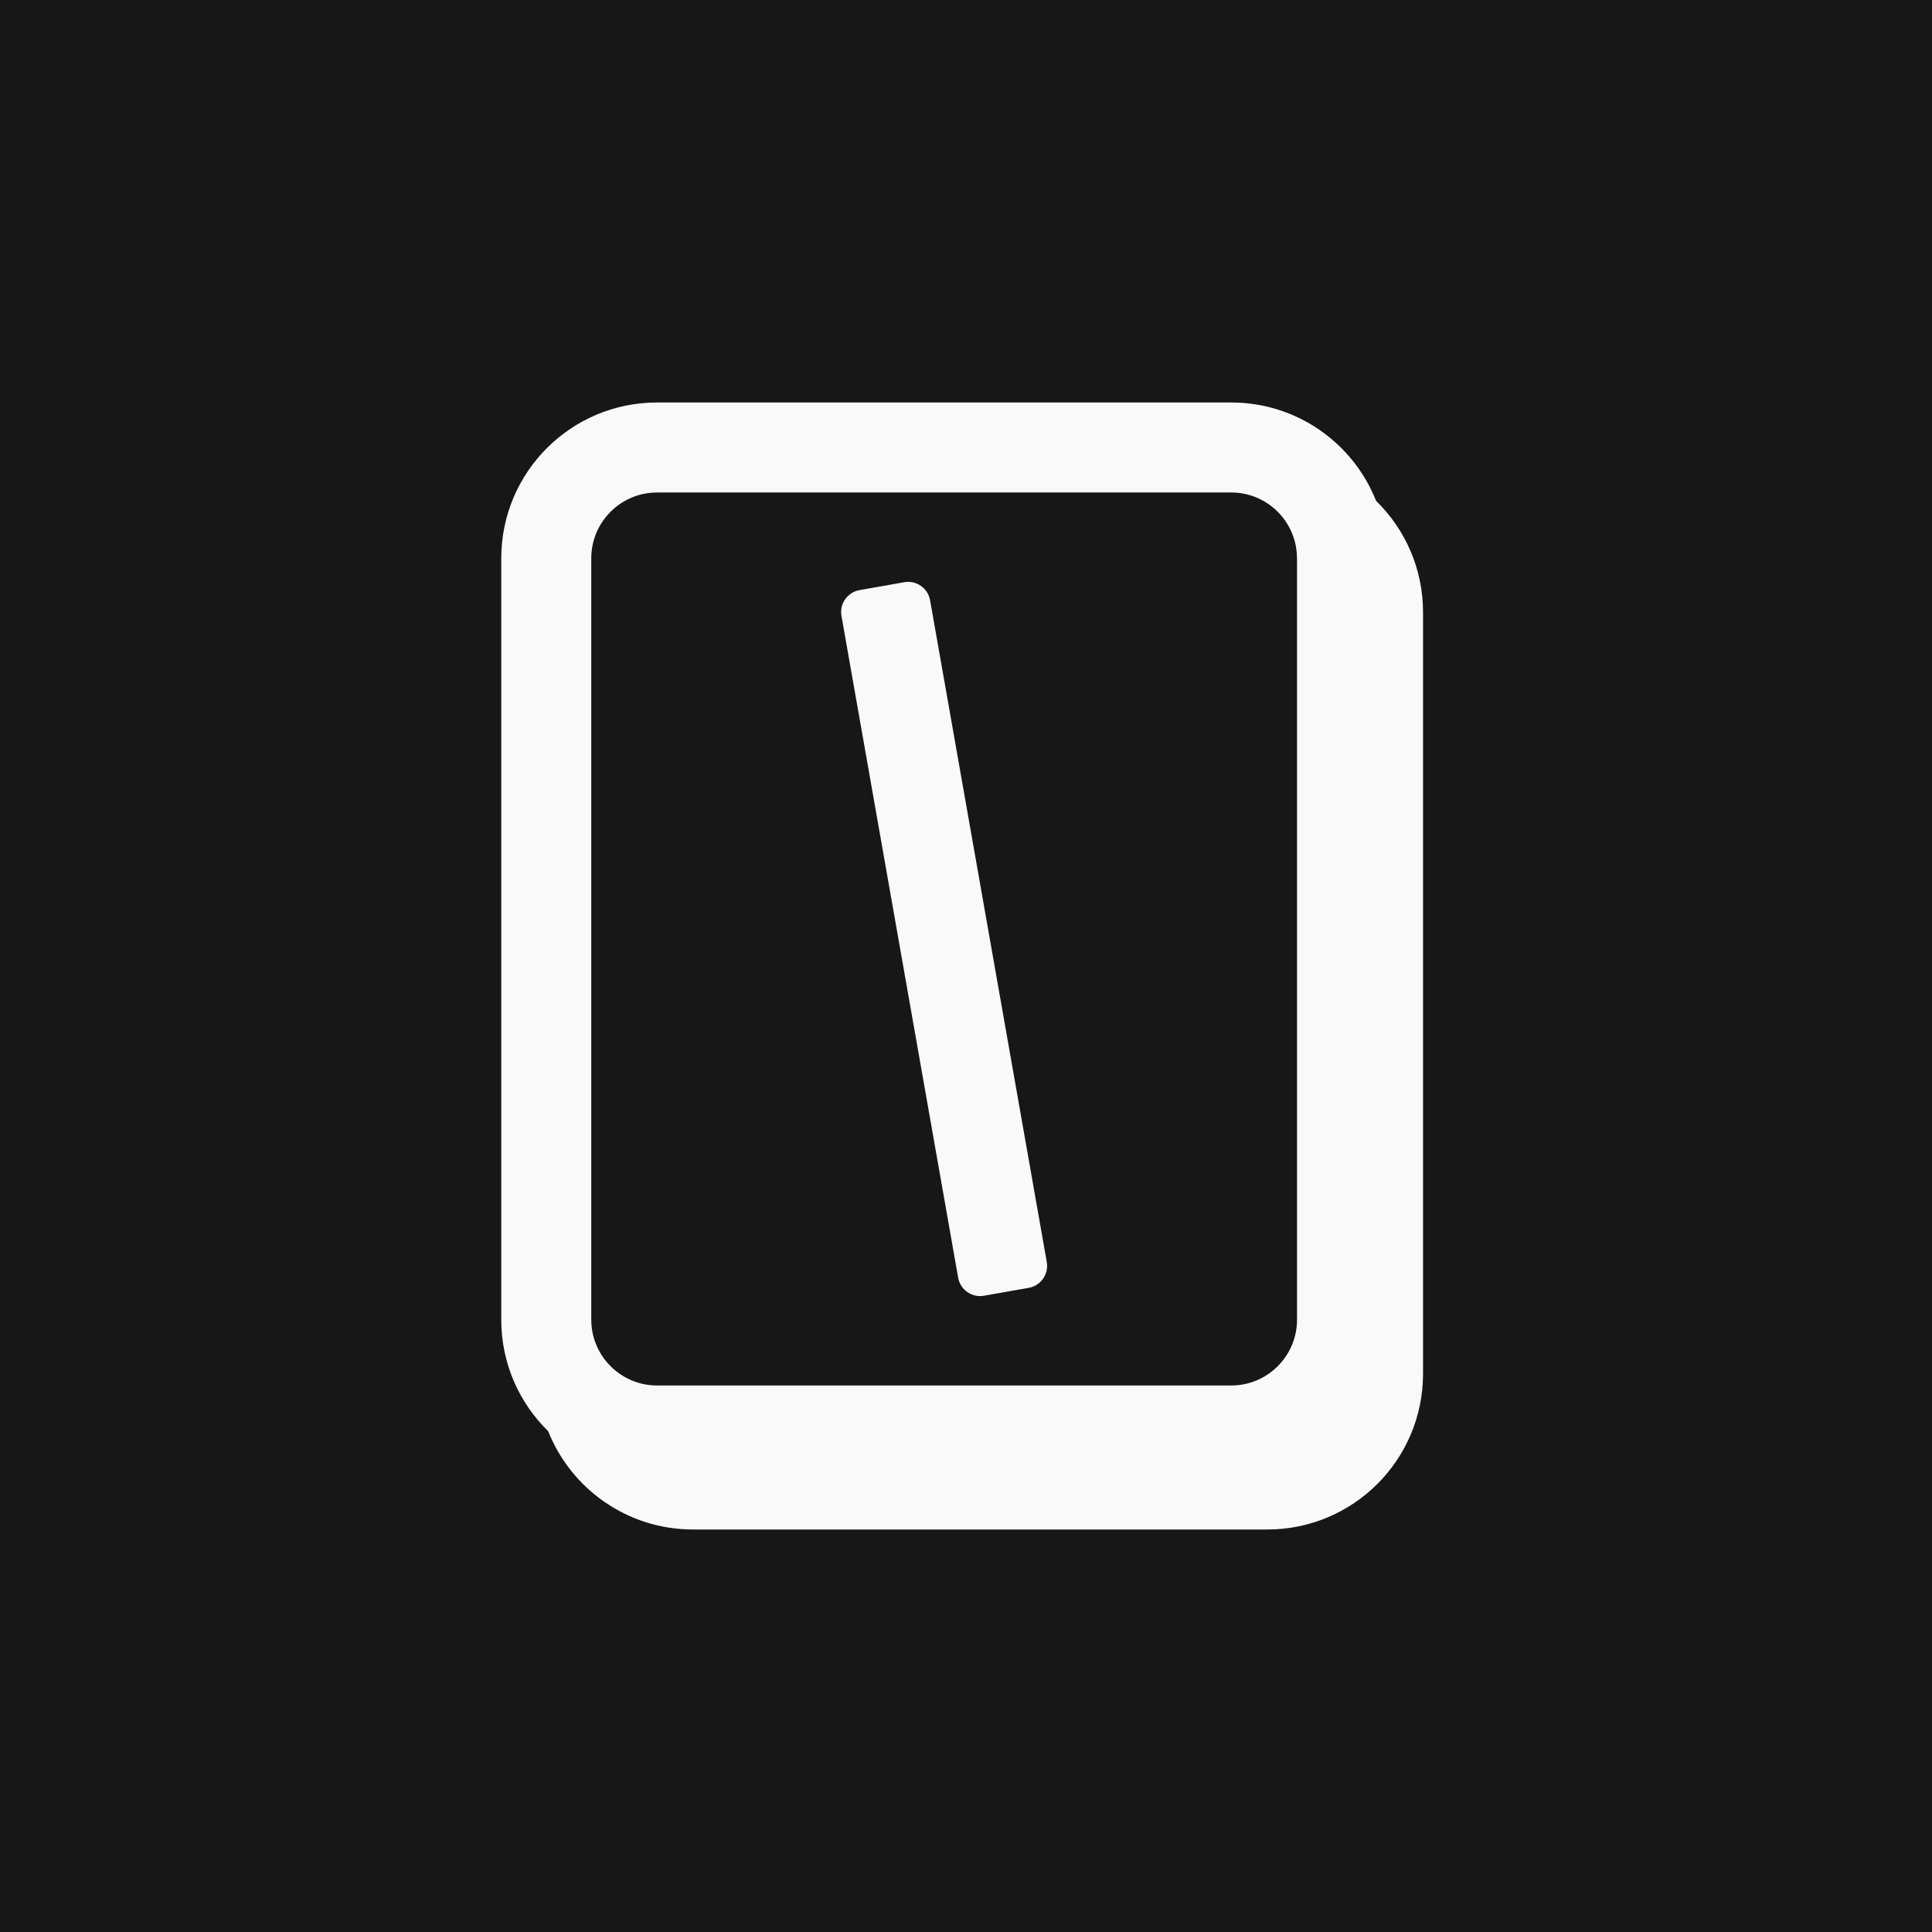
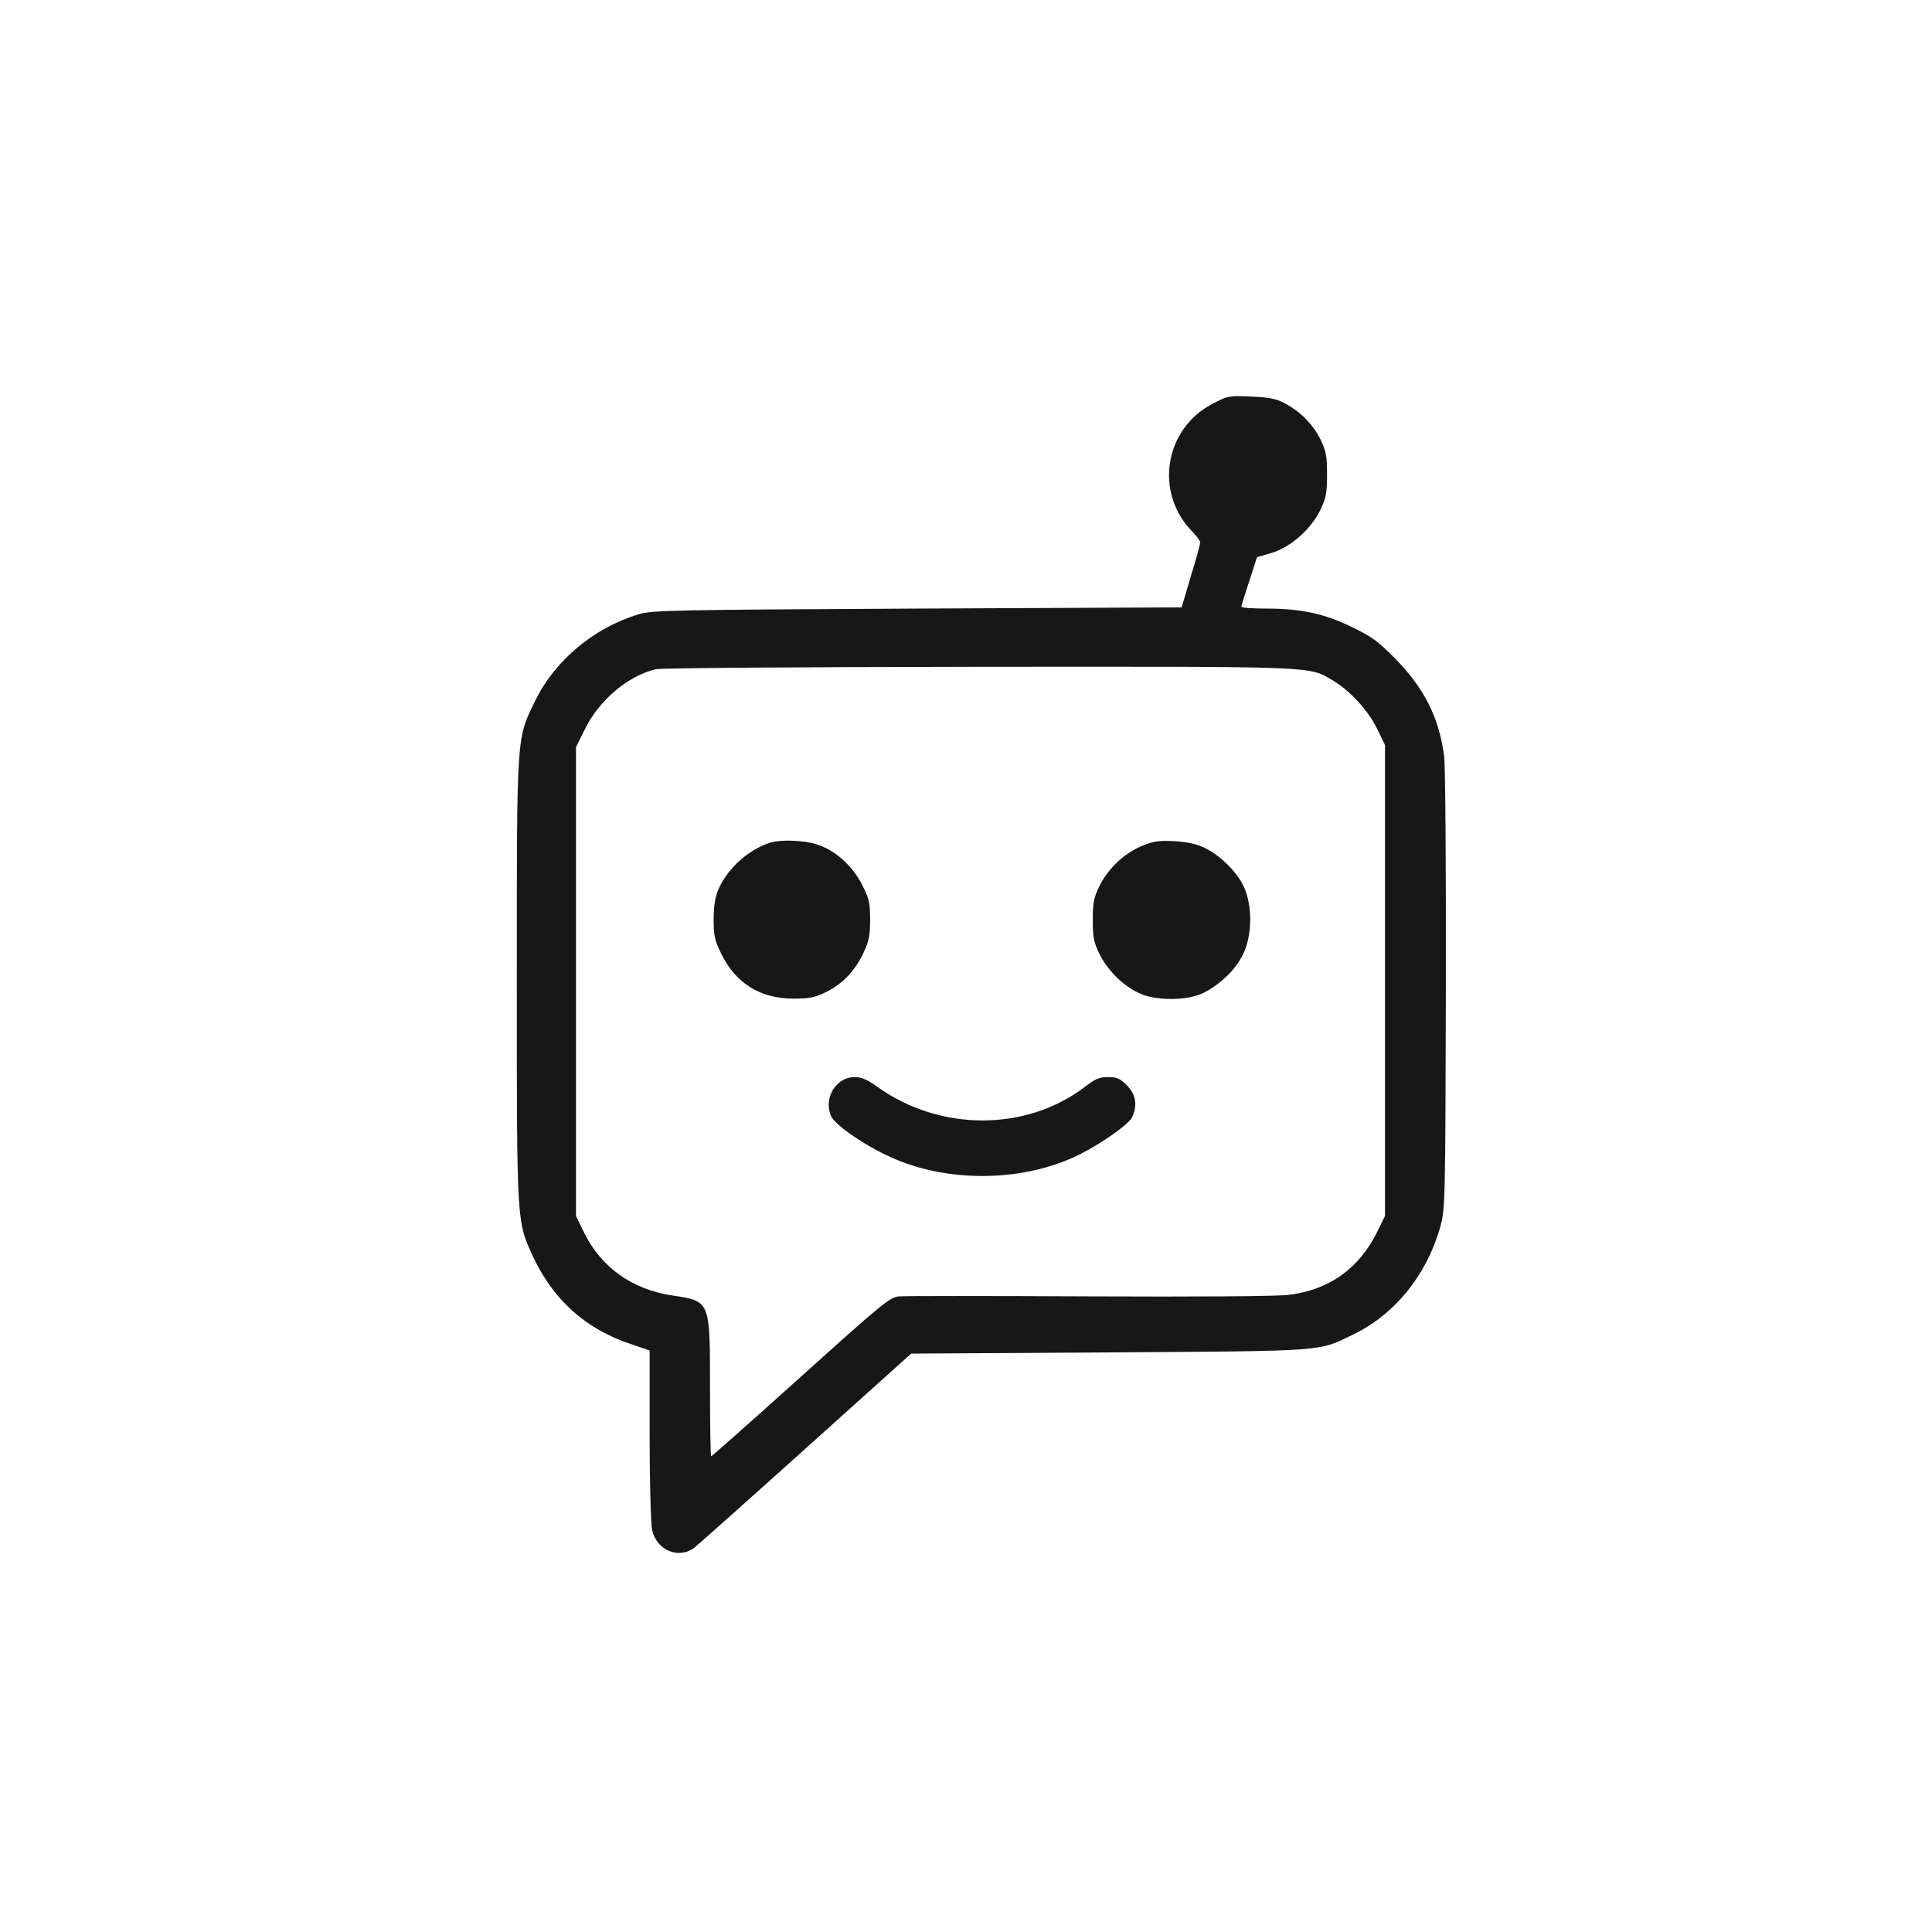
- <svg xmlns="http://www.w3.org/2000/svg" width="48" height="48" viewBox="0 0 48 48" fill="none">
-   <rect width="48" height="48" fill="#171717" />
-   <path d="M34.188 12.443C33.621 11.012 32.224 10 30.591 10H16.323C14.186 10 12.454 11.733 12.454 13.87V32.789C12.454 33.874 12.9 34.855 13.619 35.557C14.187 36.988 15.585 38 17.218 38H31.486C33.623 38 35.355 36.268 35.355 34.131V15.212C35.355 14.127 34.908 13.145 34.188 12.443ZM32.224 32.789C32.224 33.689 31.491 34.422 30.591 34.422H16.323C16.06 34.422 15.81 34.359 15.589 34.246C15.056 33.978 14.69 33.425 14.69 32.789V13.87C14.69 12.969 15.423 12.236 16.323 12.236H30.591C31.452 12.236 32.159 12.906 32.219 13.754C32.222 13.792 32.224 13.831 32.224 13.87V32.789Z" fill="#F9F9F9" />
-   <path d="M22.467 14.465L21.355 14.661C21.054 14.714 20.853 15.001 20.906 15.302L23.805 31.743C23.858 32.044 24.145 32.245 24.446 32.192L25.558 31.996C25.859 31.943 26.06 31.656 26.007 31.355L23.108 14.914C23.055 14.613 22.768 14.412 22.467 14.465Z" fill="#F9F9F9" />
+ <svg xmlns="http://www.w3.org/2000/svg" version="1.0" width="800pt" height="800pt" viewBox="0 0 800 800" preserveAspectRatio="xMidYMid meet">
+   <rect width="800" height="800" fill="#171717" />
+   <g transform="translate(0,800) scale(0.1,-0.1)" fill="#FFFFFF" stroke="none">
+     <path d="M0 4000 l0 -4000 4000 0 4000 0 0 4000 0 4000 -4000 0 -4000 0 0     -4000z m5318 2331 c65 -34 118 -87 149 -149 24 -50 28 -69 28 -147 0 -78 -4     -97 -28 -147 -40 -81 -121 -152 -200 -177 l-62 -18 -32 -99 c-18 -55 -33 -102     -33 -106 0 -5 47 -8 105 -8 141 0 240 -21 354 -77 79 -38 108 -59 175 -127     123 -124 185 -247 206 -408 5 -42 8 -451 7 -973 -2 -894 -3 -901 -24 -978 -56     -197 -187 -359 -358 -442 -149 -72 -100 -69 -1011 -75 l-821 -5 -434 -390     c-239 -215 -447 -400 -463 -413 -65 -50 -157 -12 -176 73 -5 22 -10 198 -10     392 l0 351 -79 27 c-185 61 -320 183 -403 360 -69 150 -68 129 -68 1145 0     1033 -2 998 77 1160 82 167 243 301 429 357 54 16 146 18 1153 23 l1094 5 38     129 c22 71 39 134 39 140 0 6 -15 26 -34 46 -157 161 -114 425 85 528 62 33     67 34 159 30 73 -3 105 -9 138 -27z" />
+     <path d="M2716 5229 c-115 -27 -235 -128 -294 -248 l-37 -75 0 -971 0 -970 34     -70 c71 -143 198 -234 363 -259 160 -24 158 -19 158 -386 0 -154 2 -280 5     -280 3 0 170 148 371 329 340 306 368 329 407 333 23 2 375 2 782 0 452 -2     774 0 828 6 168 19 294 108 369 260 l33 67 0 975 0 975 -33 68 c-37 76 -114     159 -184 200 -102 59 -42 57 -1463 56 -743 -1 -1317 -5 -1339 -10z m662 -724     c77 -23 150 -87 191 -167 30 -59 34 -75 34 -146 0 -64 -5 -90 -26 -134 -34     -75 -87 -132 -155 -165 -48 -24 -70 -28 -137 -28 -136 0 -238 63 -297 183 -29     59 -33 76 -33 147 1 59 6 92 22 127 38 85 126 162 213 189 43 13 134 10 188     -6z m1604 -13 c66 -29 141 -102 169 -165 36 -79 34 -202 -4 -279 -31 -64 -95     -125 -165 -160 -65 -32 -196 -33 -264 -1 -66 30 -129 92 -164 160 -25 51 -29     69 -29 143 0 72 4 93 27 140 36 73 101 135 174 166 49 21 71 24 134 21 48 -2     92 -11 122 -25z m-1348 -993 c257 -184 613 -185 856 -1 45 35 62 42 98 42 37     0 50 -6 78 -34 37 -37 45 -82 22 -132 -14 -29 -119 -104 -215 -153 -222 -112     -527 -121 -763 -22 -112 46 -253 141 -269 180 -32 75 21 161 98 161 28 0 52     -10 95 -41z" />
+   </g>
</svg>
